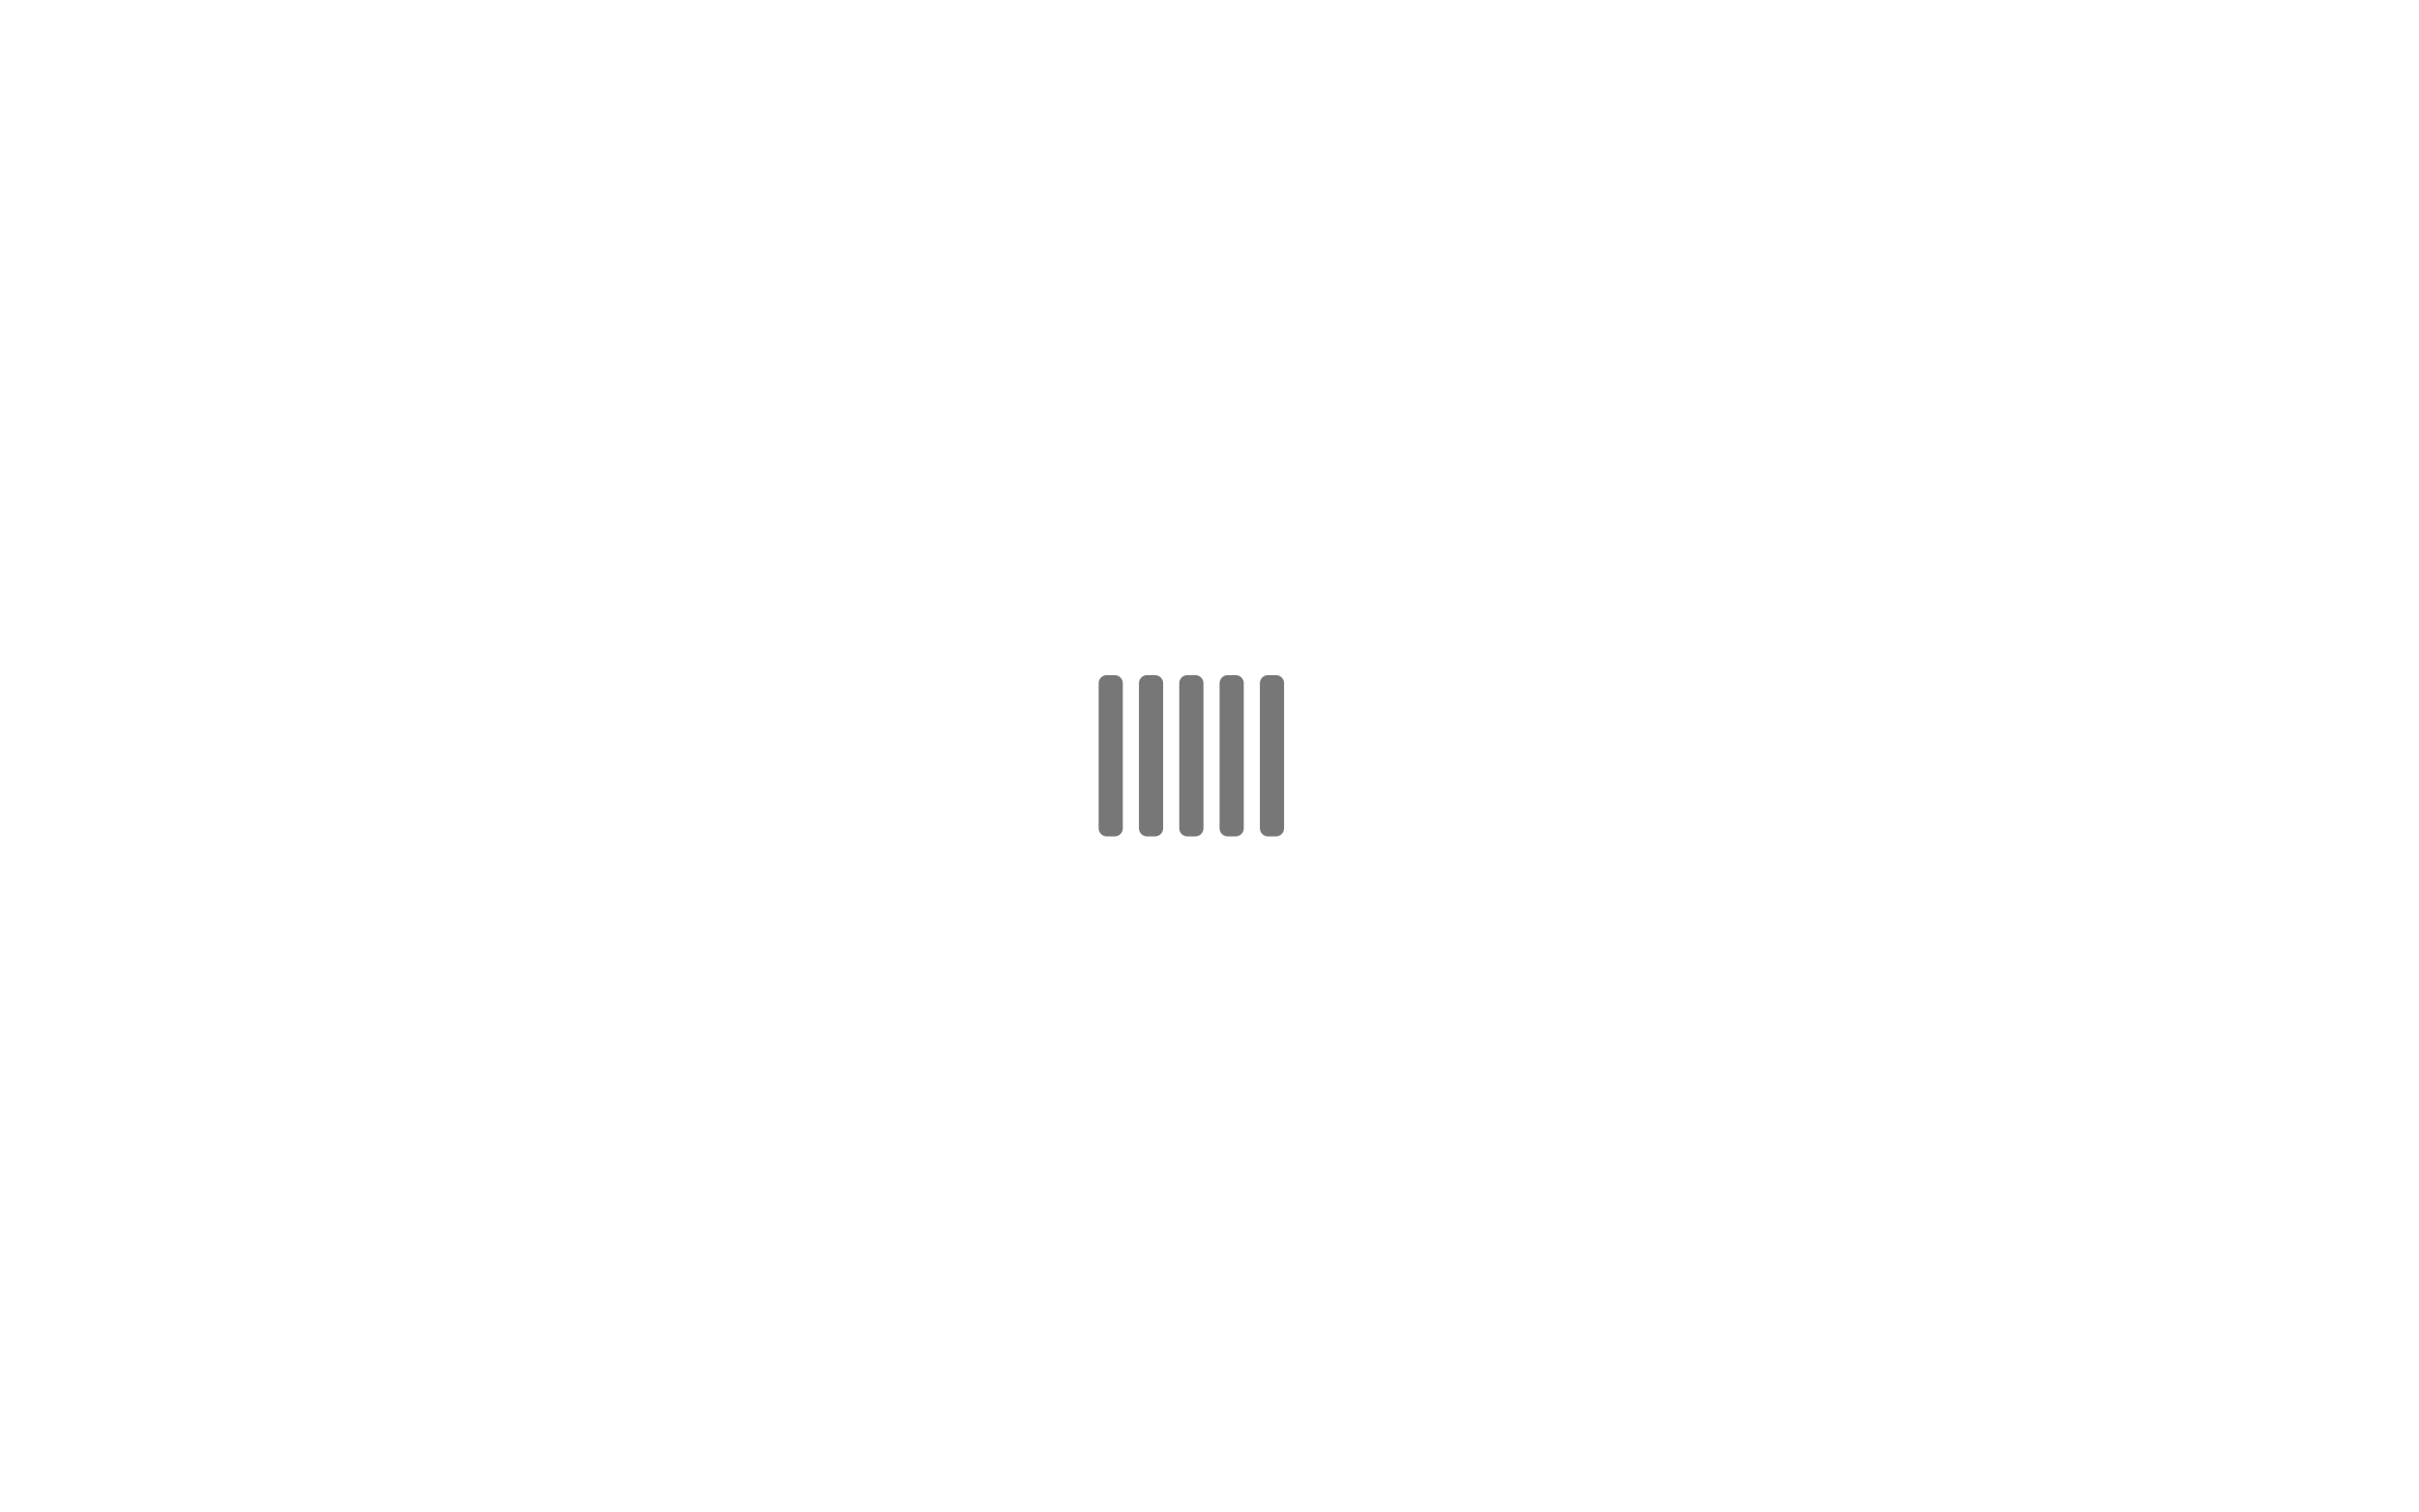
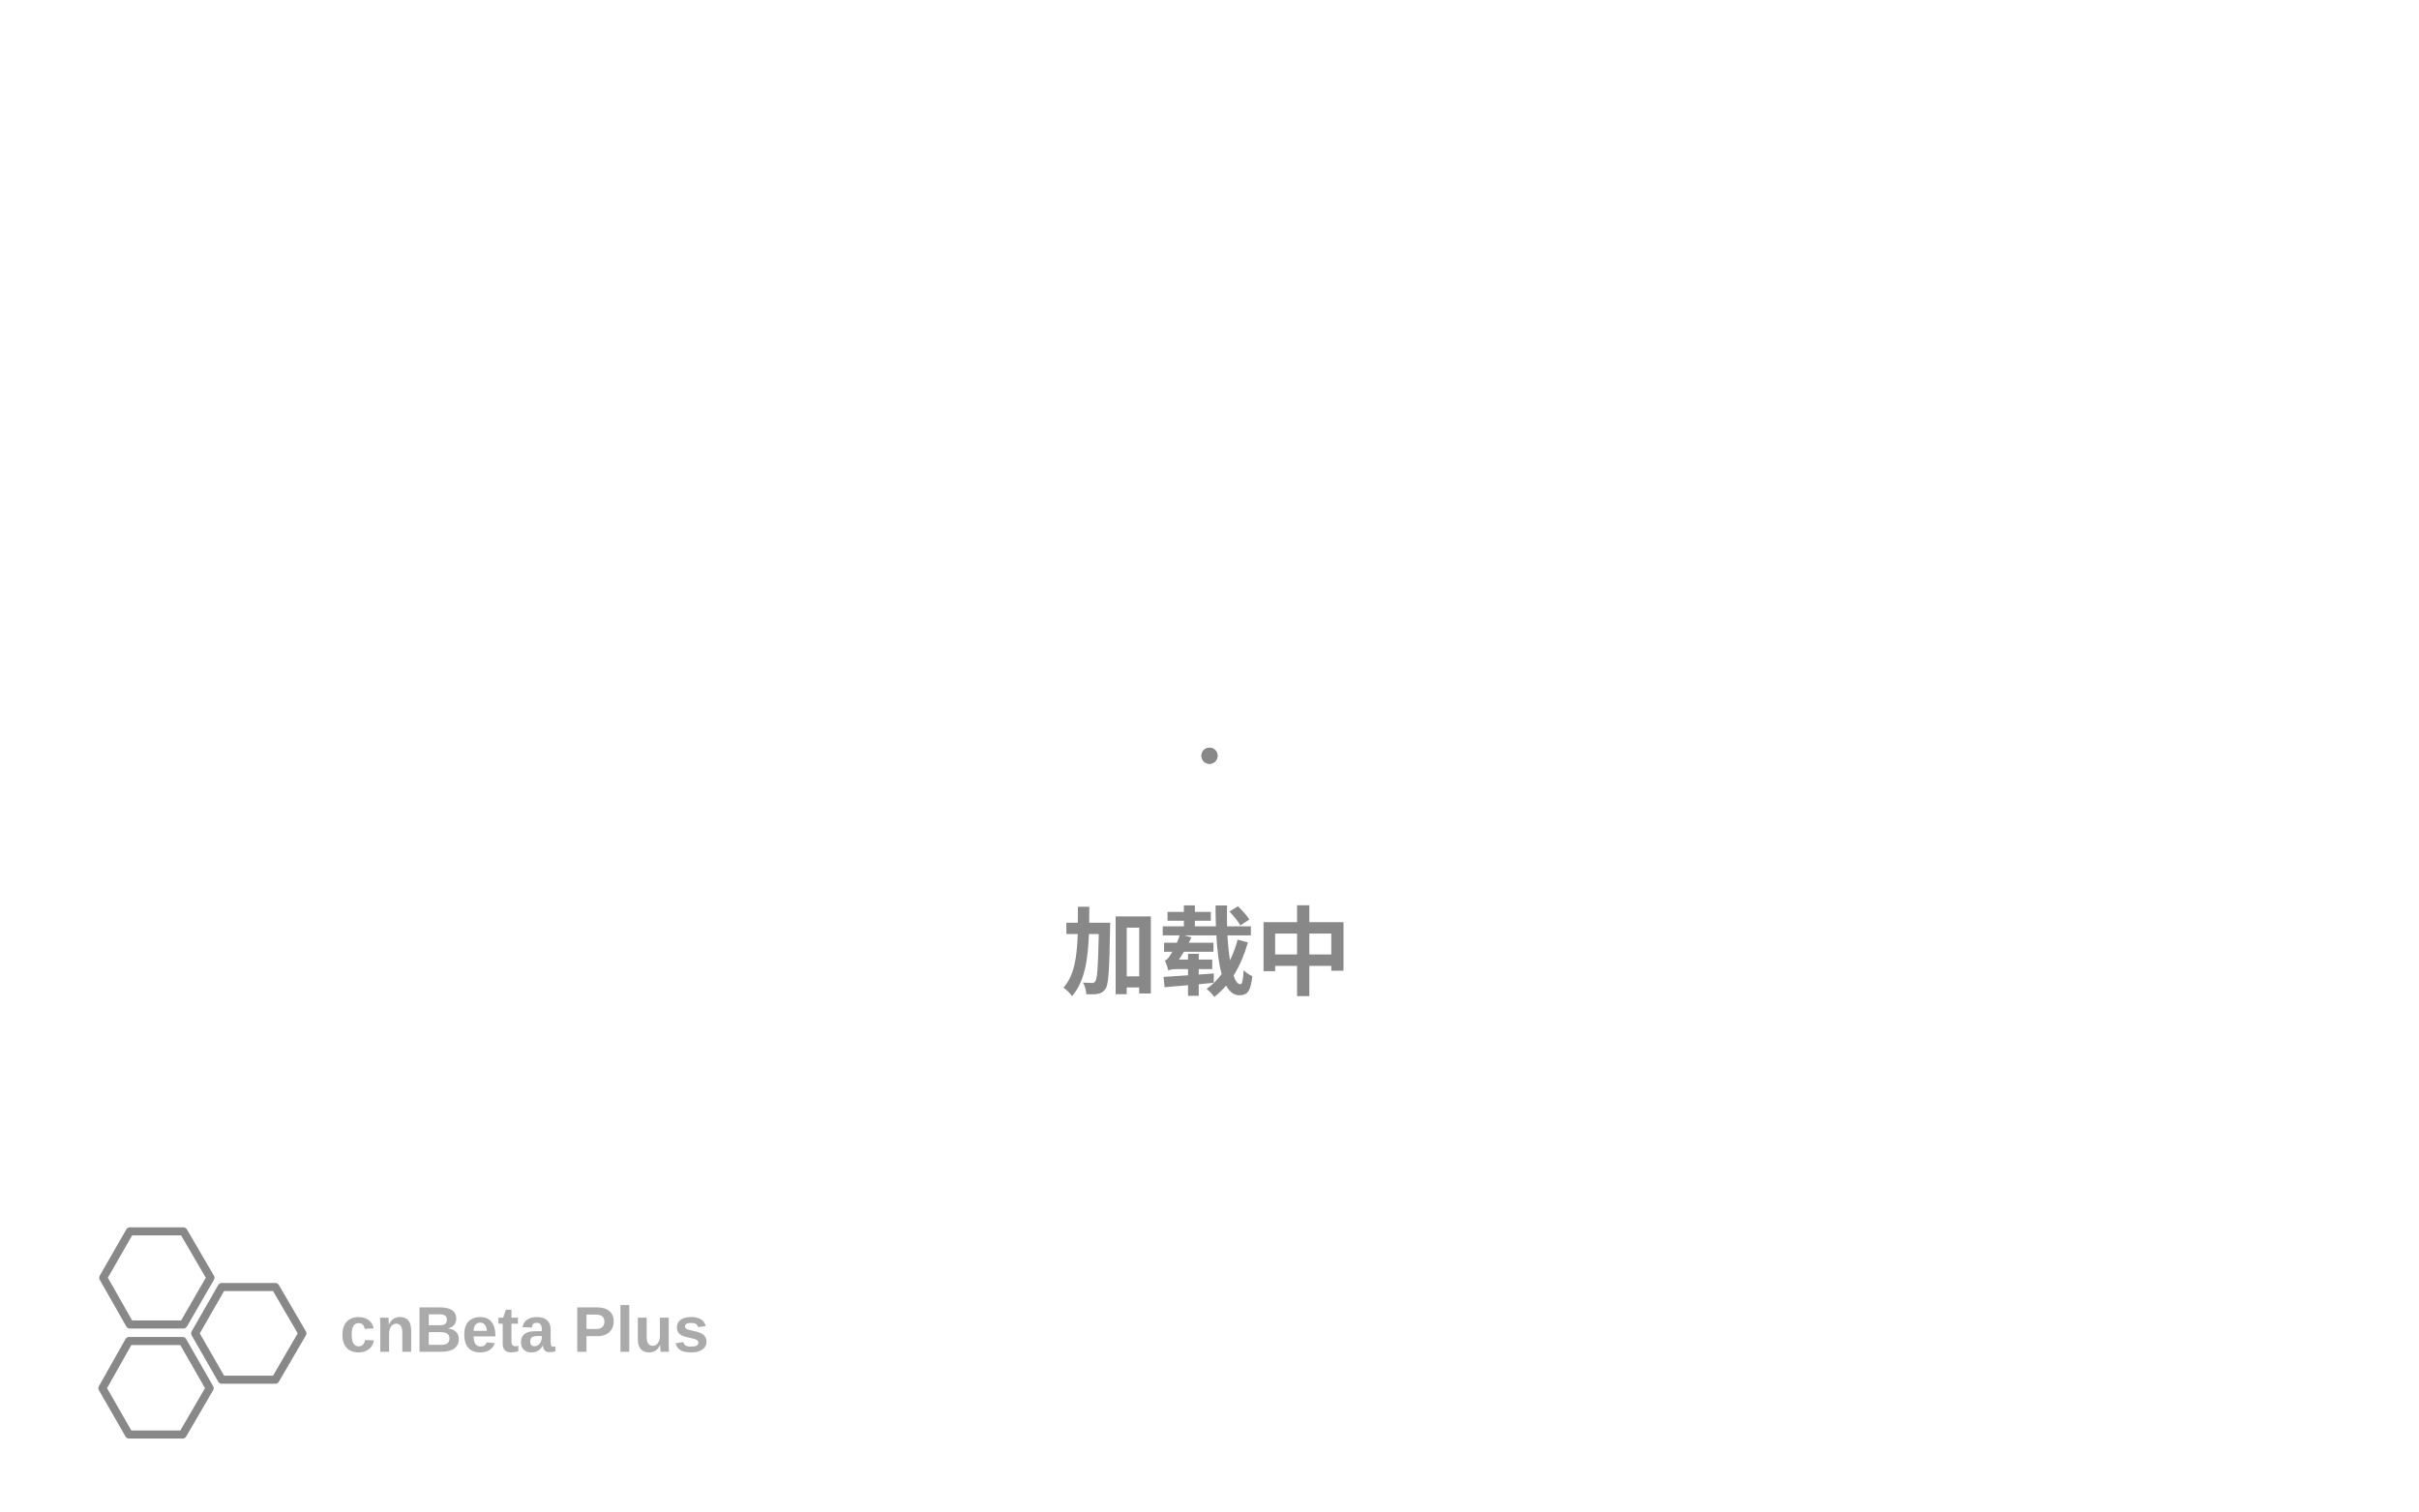
- <svg xmlns="http://www.w3.org/2000/svg" width="600" height="375" fill="#777">
-   <rect x="272.5" y="167.5" width="6" height="40" rx="2">
-     <animate attributeName="height" begin="0.5s" dur="0.8s" values="40;35;30;25;20;15;10;5;45;40" calcMode="linear" repeatCount="indefinite" />
-     <animate attributeName="y" begin="0.5s" dur="0.8s" values="167.5;170;172.5;175;177.5;180;182.5;185;165;167.5" calcMode="linear" repeatCount="indefinite" />
-   </rect>
-   <rect x="282.5" y="167.5" width="6" height="40" rx="2">
-     <animate attributeName="height" begin="0.25s" dur="0.8s" values="40;35;30;25;20;15;10;5;45;40" calcMode="linear" repeatCount="indefinite" />
-     <animate attributeName="y" begin="0.25s" dur="0.8s" values="167.5;170;172.5;175;177.5;180;182.5;185;165;167.5" calcMode="linear" repeatCount="indefinite" />
-   </rect>
-   <rect x="292.5" y="167.5" width="6" height="40" rx="2">
-     <animate attributeName="height" begin="0s" dur="0.8s" values="40;35;30;25;20;15;10;5;45;40" calcMode="linear" repeatCount="indefinite" />
-     <animate attributeName="y" begin="0s" dur="0.8s" values="167.5;170;172.5;175;177.5;180;182.5;185;165;167.5" calcMode="linear" repeatCount="indefinite" />
-   </rect>
-   <rect x="302.5" y="167.5" width="6" height="40" rx="2">
-     <animate attributeName="height" begin="0.25s" dur="0.8s" values="40;35;30;25;20;15;10;5;45;40" calcMode="linear" repeatCount="indefinite" />
-     <animate attributeName="y" begin="0.25s" dur="0.8s" values="167.5;170;172.5;175;177.5;180;182.5;185;165;167.5" calcMode="linear" repeatCount="indefinite" />
-   </rect>
-   <rect x="312.5" y="167.5" width="6" height="40" rx="2">
-     <animate attributeName="height" begin="0.5s" dur="0.8s" values="40;35;30;25;20;15;10;5;45;40" calcMode="linear" repeatCount="indefinite" />
-     <animate attributeName="y" begin="0.5s" dur="0.8s" values="167.5;170;172.5;175;177.5;180;182.5;185;165;167.5" calcMode="linear" repeatCount="indefinite" />
-   </rect>
+ <svg xmlns="http://www.w3.org/2000/svg" width="600" height="375">
+   <style type="text/css">.st0{fill:none;stroke:#888888;stroke-width:2;stroke-linecap:round;stroke-linejoin:round;}
+         .st1{fill:none;stroke:#888888;stroke-width:2;}</style>
+   <g>
+     <rect fill="none" id="canvas_background" height="377" width="602" y="-1" x="-1" />
+   </g>
+   <g>
+     <g id="svg_6">
+       <polygon class="st0" points="32.2,328.6 25.6,317 32.2,305.5 45.5,305.5 52.2,317 45.5,328.6 " id="svg_2" />
+       <polygon class="st0" points="55,342.3 48.4,330.8 55,319.3 68.3,319.3 75,330.8 68.3,342.3 " id="svg_3" />
+       <polygon class="st0" points="32,355.9 25.4,344.4 32,332.7 45.3,332.7 52,344.4 45.3,355.9 " id="svg_4" />
+       <text transform="matrix(1,0,0,1,89.3,571.3701) " font-size="12pt" font-family="Arial, Helvetica, Open Sans, sans-serif, monospace" font-weight="bold" fill="#AAAAAA" id="svg_5" y="-236" x="-5">cnBeta Plus</text>
+     </g>
+     <g id="svg_1">
+       <circle class="st1" cx="300" cy="187.5" r="1" id="svg_7">
+         <animate accumulate="none" additive="replace" attributeName="r" begin="0s" calcMode="spline" dur="1.8s" fill="remove" keySplines="0.165, 0.84, 0.44, 1" keyTimes="0; 1" repeatCount="indefinite" restart="always" values="1; 20">
+             </animate>
+         <animate accumulate="none" additive="replace" attributeName="stroke-opacity" begin="0s" calcMode="spline" dur="1.8s" fill="remove" keySplines="0.3, 0.61, 0.355, 1" keyTimes="0; 1" repeatCount="indefinite" restart="always" values="1; 0">
+             </animate>
+       </circle>
+       <circle class="st1" cx="300" cy="187.5" r="1" id="svg_8">
+         <animate accumulate="none" additive="replace" attributeName="r" begin="-0.9s" calcMode="spline" dur="1.8s" fill="remove" keySplines="0.165, 0.84, 0.44, 1" keyTimes="0; 1" repeatCount="indefinite" restart="always" values="1; 20">
+             </animate>
+         <animate accumulate="none" additive="replace" attributeName="stroke-opacity" begin="-0.9s" calcMode="spline" dur="1.8s" fill="remove" keySplines="0.3, 0.61, 0.355, 1" keyTimes="0; 1" repeatCount="indefinite" restart="always" values="1; 0">
+             </animate>
+       </circle>
+     </g>
+     <text x="263.297" y="245" font-size="18pt" font-family="Arial, Helvetica, Open Sans, sans-serif, monospace" font-weight="bold" fill="#888888" id="svg_9">加载中</text>
+   </g>
</svg>
